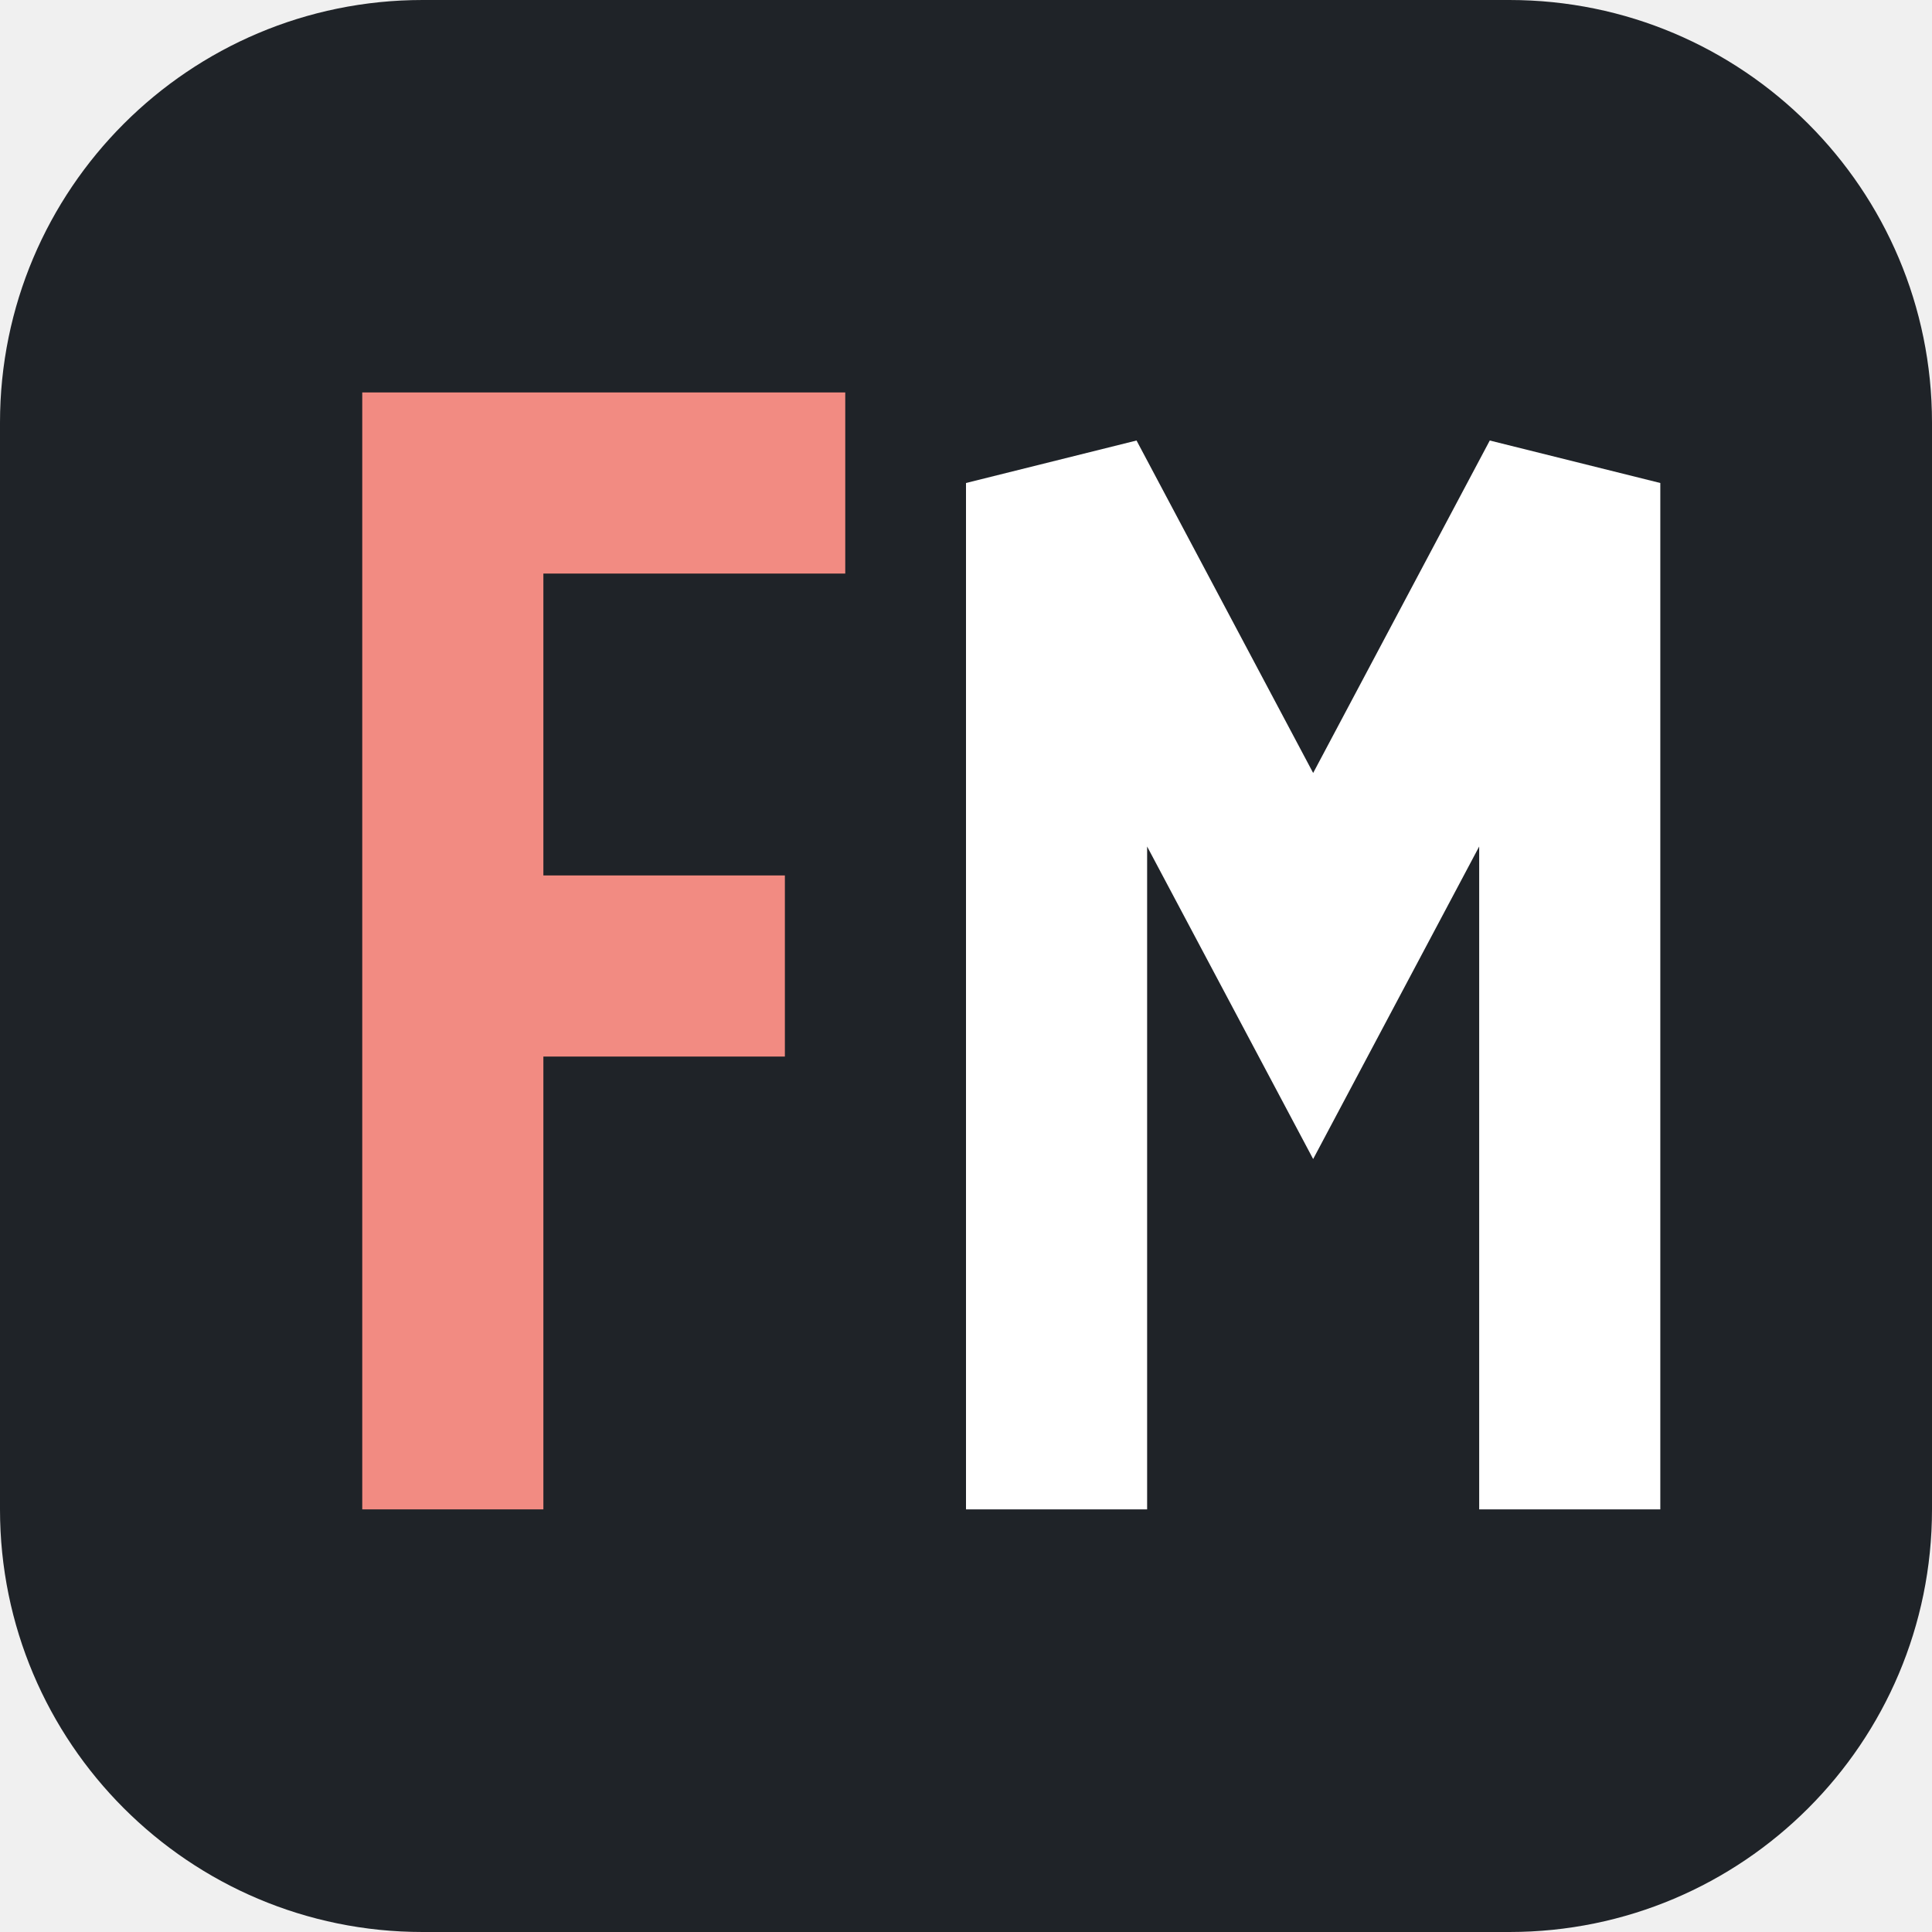
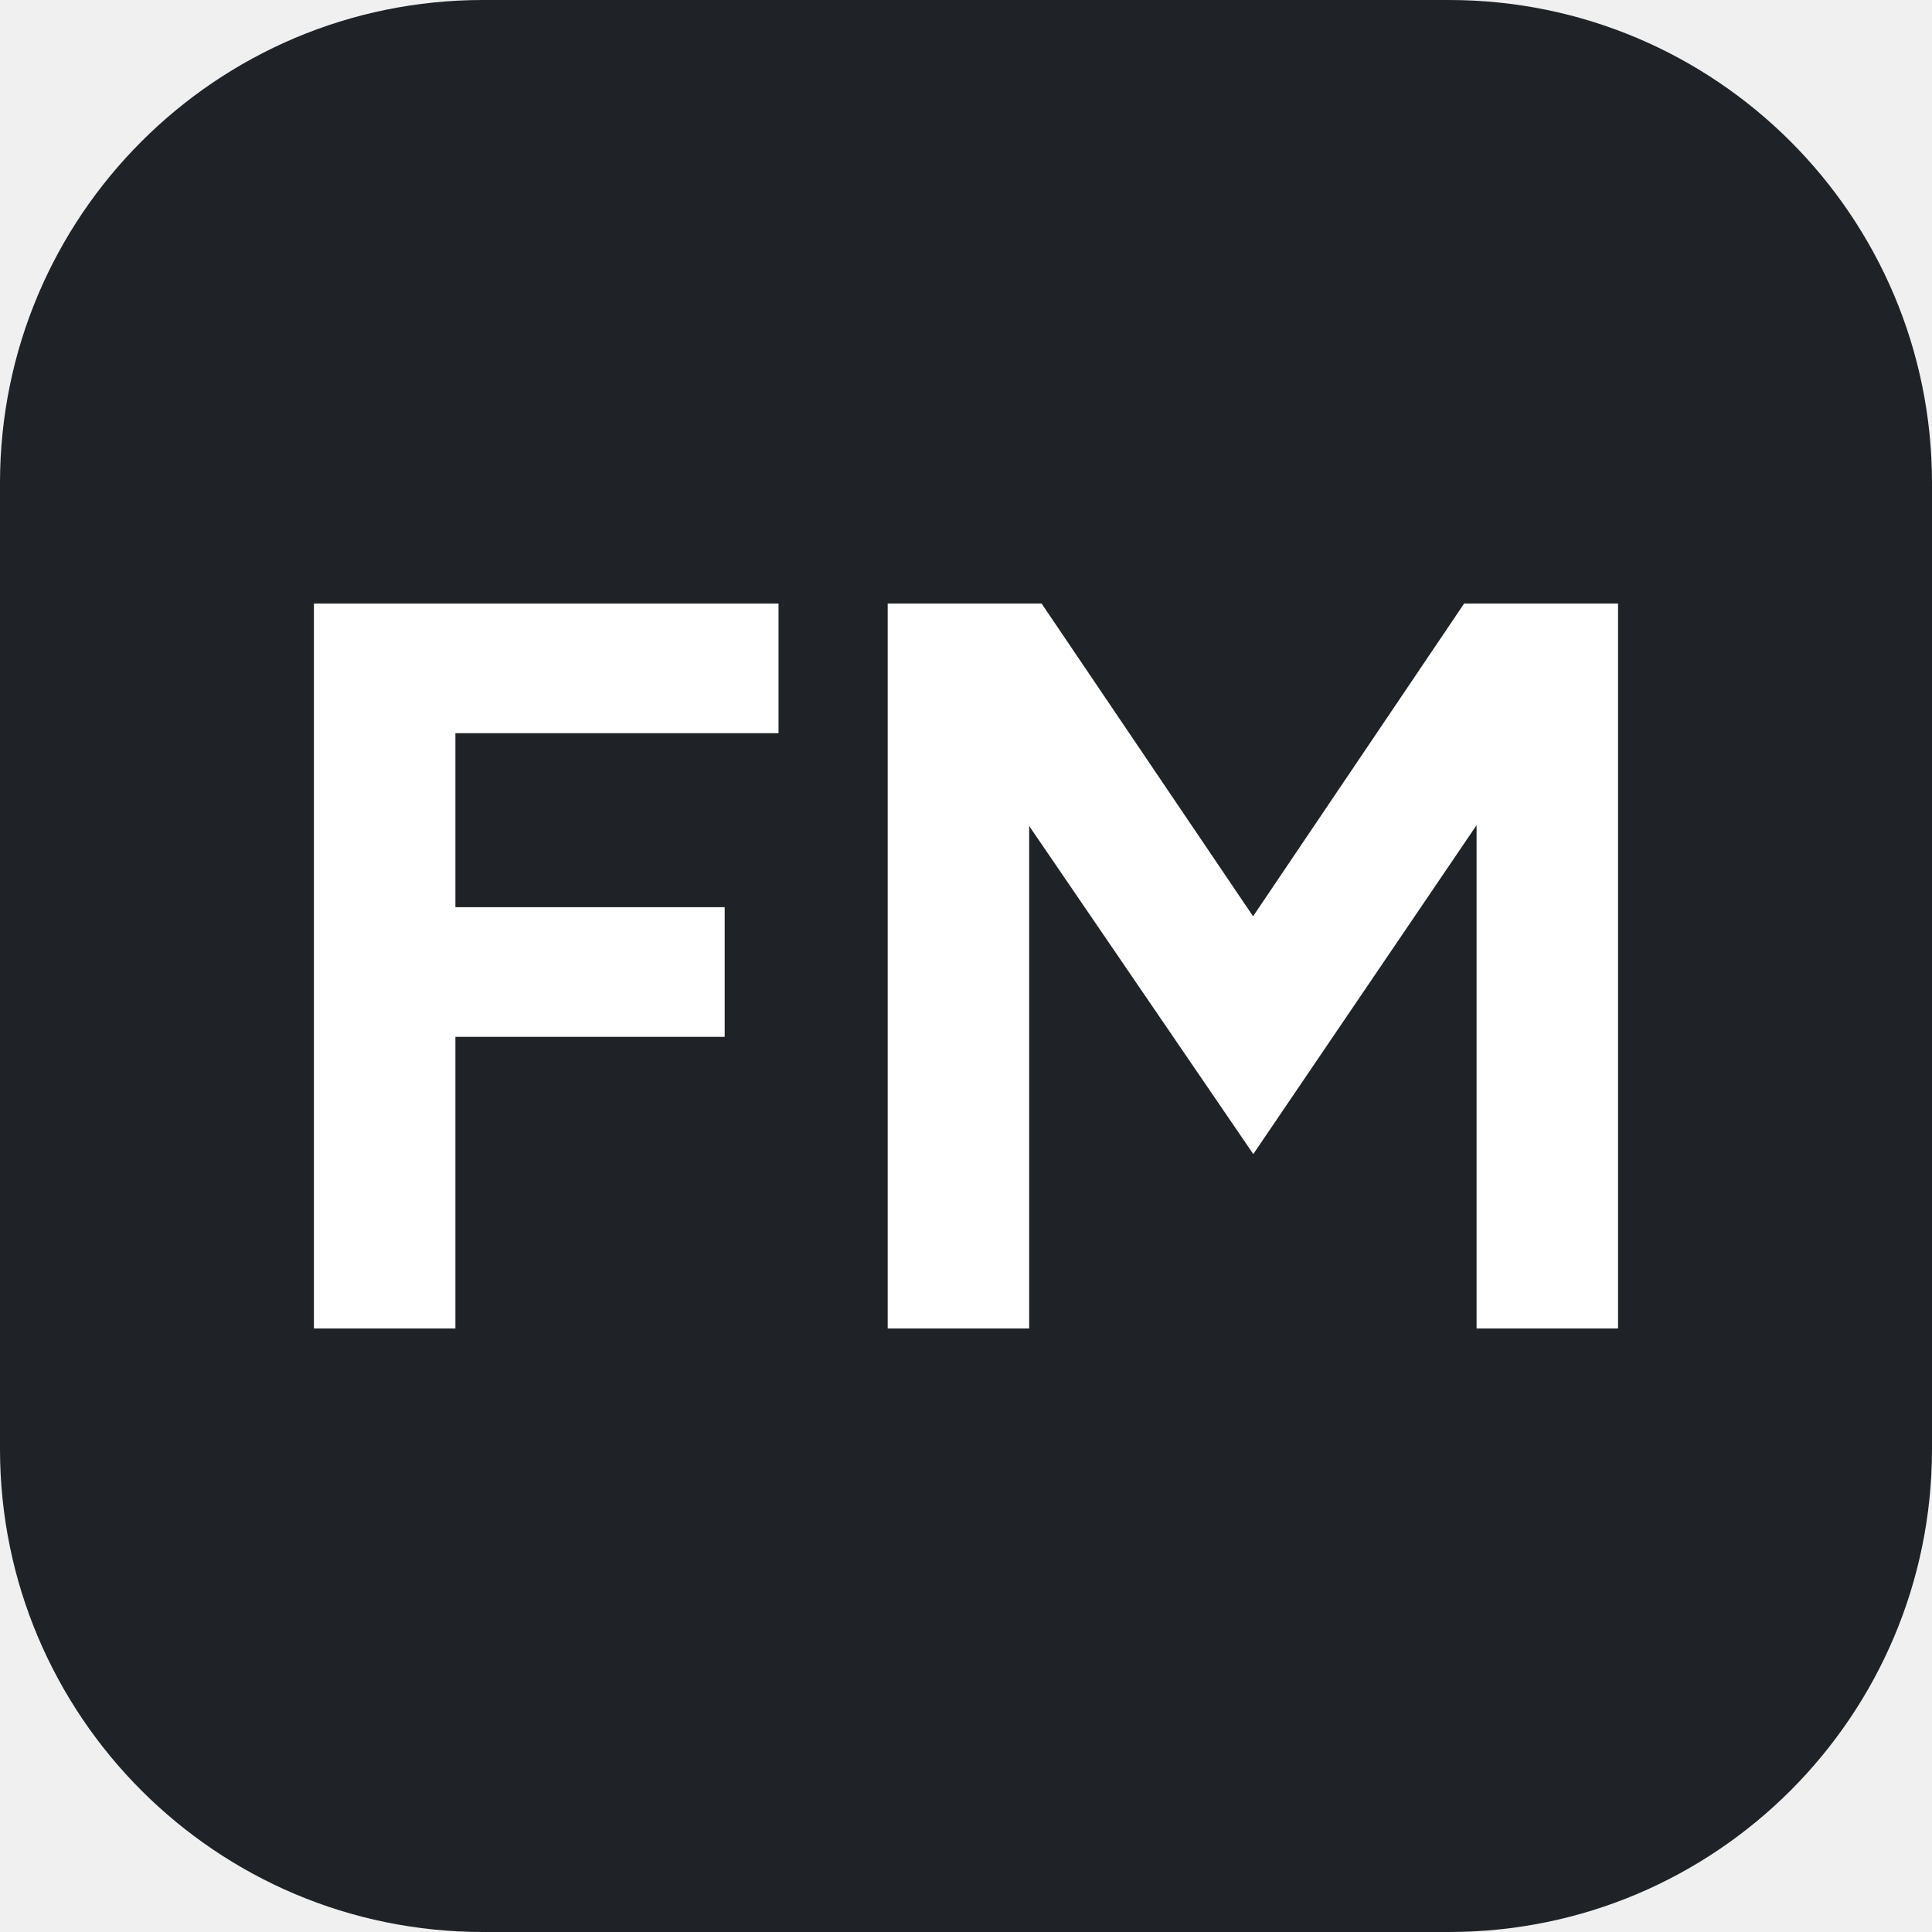
<svg xmlns="http://www.w3.org/2000/svg" viewBox="0 0 32 32">
-   <rect width="32" height="32" rx="7" fill="#1f2328" />
-   <g fill="none" stroke-width="3" stroke-linejoin="miter">
-     <path d="M7.5 25V8h6.5M7.5 16h5.5" stroke="#F28B82" />
-     <path d="M17.5 25V8l4.25 8 4.25-8v17" stroke="#fff" />
+   <rect width="32" height="32" rx="8" fill="#1f2328" />
+   <g fill="#fff" transform="translate(3.896 22.004) scale(0.017154 -0.017154)">
+     <path d="M76.001 0V700H524.599V574.803H212.598V406.799H472.6V281.601H212.598V0Z" />
+     <path transform="translate(554 0)" d="M76.001 0V700H224.598L428.8 397.997L632.602 700H781.198V0H644.601V486.004L429 168.402L212.598 485.204V0Z" />
  </g>
</svg>
